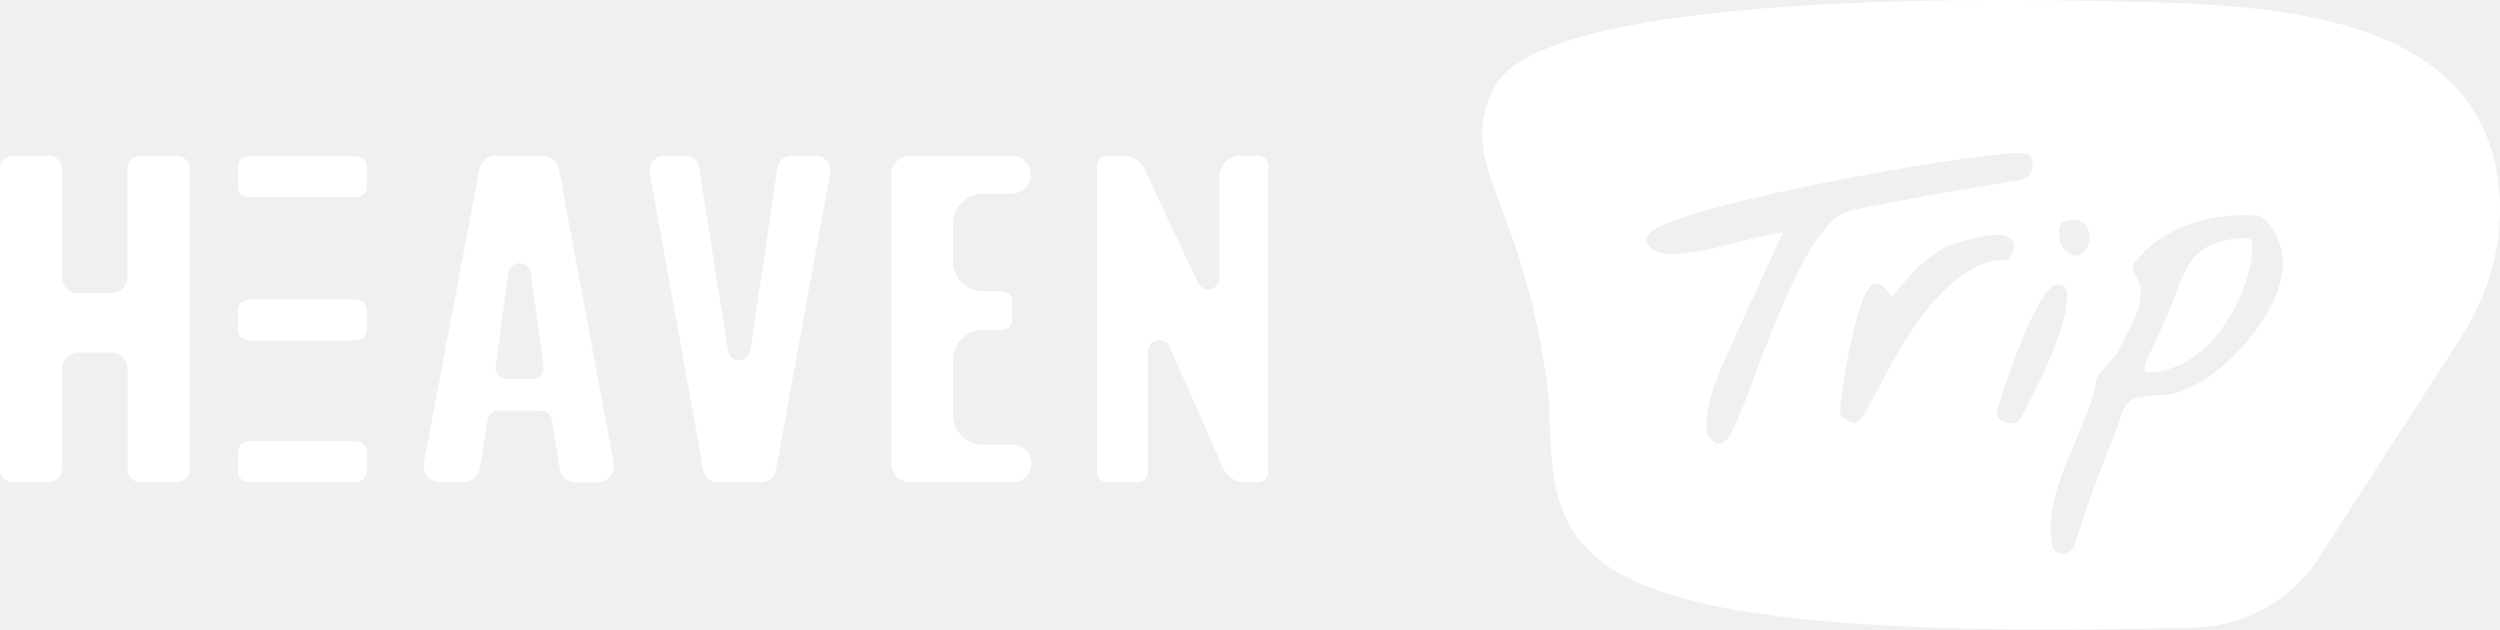
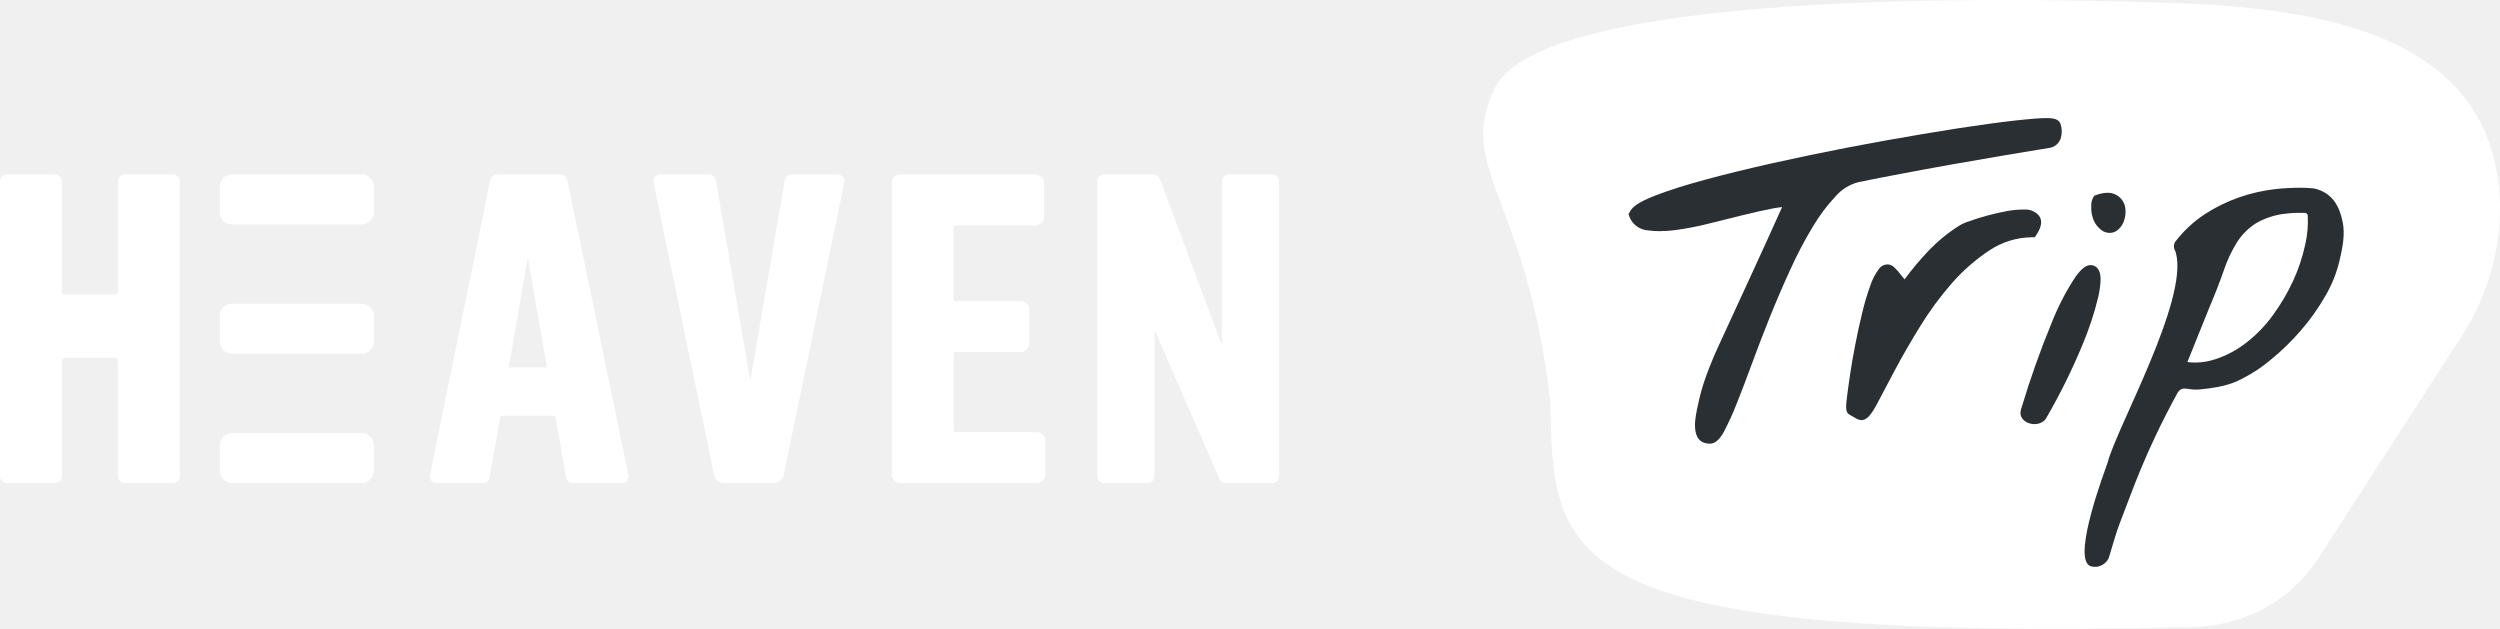
- <svg xmlns="http://www.w3.org/2000/svg" viewBox="0 0 1449.7 365">
+ <svg xmlns="http://www.w3.org/2000/svg" viewBox="0 0 4457.569 1121.151" fill="white">
  <defs>
-     <style>.white{fill:#fff;}</style>
+     <style>.grey{fill:#292f33;}</style>
  </defs>
  <g id="Calque_2" data-name="Calque 2">
    <g id="Calque_1-2" data-name="Calque 1">
-       <path class="white" d="M1044.24,131.51l0,0h0Z" />
-       <path class="white" d="M1427.2,195.51c16.39-25.4,24.44-54.81,22.1-84.16C1440.6,2.52,1305.19,2.66,1223.74.74,1132.6-1.41,892.07-2.44,866.11,51.3,843.57,98,884.8,114.84,898.34,232.52c2.13,91.64-.36,140.27,373.42,131.46,29.48-.69,56.75-15.58,72.11-39.38ZM1195,129.84l.62-.91,1-.37a17.92,17.92,0,0,1,5.84-1.13h0a9,9,0,0,1,4,.89,9.18,9.18,0,0,1,4.87,5.78,13.62,13.62,0,0,1-.11,6.8,10.81,10.81,0,0,1-3.53,5.79,6.52,6.52,0,0,1-4.23,1.52,8,8,0,0,1-3-.65,12.25,12.25,0,0,1-5.82-7.57,13.2,13.2,0,0,1-.65-5A8.93,8.93,0,0,1,1195,129.84Zm-156.85,37.37c-3.55,7.71-7.15,16-10.65,24.76-3.26,8-6.32,16.07-9.33,24.25s-5.6,15-7.92,20.77a143.51,143.51,0,0,1-6.51,14.22c-2.23,4.07-4.57,6.12-7,6.12a4.7,4.7,0,0,1-2.23-.59l-.52-.23-1.74-1.75-.08-.1c-.26-.27-.5-.49-.67-.68a3.62,3.62,0,0,1-.37-.4l-.7-.66-.21-.95a33.15,33.15,0,0,1,.09-14.5,106.54,106.54,0,0,1,4.3-15.27c1.89-5.17,3.91-10.08,6-14.61l1.06-2.35,1.28-2.78c1.1-2.35,2-4.43,2.84-6.23.87-2.14,2.08-4.81,3.5-7.91q1-2.2,2.15-4.68l.6-1.26c.85-1.84,1.74-3.78,2.7-5.82l2.08-4.56,1-2.18c1.05-2.3,2.13-4.62,3.21-7,2.08-4.67,4.21-9.32,6.3-13.79l5.41-11.64c.26-.59.53-1.14.79-1.69l.1-.22.32-.66c-1.3.13-2.93.36-4.78.71-4.35.82-9.56,2-15.47,3.44L996,143.35a155.05,155.05,0,0,1-17.2,3.37,68.34,68.34,0,0,1-8.47.59,38.9,38.9,0,0,1-5.8-.4,11.11,11.11,0,0,1-9.72-6.93l-.5-1.45.74-1.37c1-1.91,3.43-4.59,13.32-8.39,6.74-2.6,15.4-5.34,25.75-8.15,10.18-2.75,21.86-5.61,34.66-8.5,13.12-2.92,26.23-5.64,39-8.11s25.7-4.79,38.87-7c12.84-2.19,24.25-3.94,33.91-5.25,9.4-1.3,17.81-2.25,24.25-2.74,2.56-.19,4.37-.28,5.86-.28,4.42,0,6.4.8,7.27,2.93a12,12,0,0,1,.43,6.31,7.28,7.28,0,0,1-5.48,6.07l-.36.08-6,1c-5.38.88-11.49,1.88-17.93,3-7.77,1.3-16,2.76-26,4.51-10.67,1.9-18.63,3.36-25.78,4.74-9.07,1.69-16.74,3.19-23.43,4.58a23.12,23.12,0,0,0-11.72,7.12,90.92,90.92,0,0,0-12.14,16.19A208.7,208.7,0,0,0,1038.11,167.21Zm83.64,7.08a164.47,164.47,0,0,0-16.42,22.31c-4.87,7.91-9.26,15.51-13,22.52l-9.2,17.4c-3.39,6.39-5.58,8.65-8.26,8.65a6.75,6.75,0,0,1-3.49-1.38l-.27-.14-.64-.34c-.65-.37-1.11-.64-1.45-.82-2.46-1.21-2.15-4.1-1.7-8.17v0c.49-4,1-7.93,1.62-11.94.73-5.07,1.65-10.41,2.72-15.87,1-5.22,2.21-10.77,3.6-16.59a131.74,131.74,0,0,1,4.19-14.18,29.54,29.54,0,0,1,5-9.36,5.6,5.6,0,0,1,4-1.81h0a5.23,5.23,0,0,1,3.6,1.59,27.54,27.54,0,0,1,3.34,3.82c.65.88,1.37,1.73,1.91,2.36a153.27,153.27,0,0,1,12-14.4,83.82,83.82,0,0,1,16.16-13.35,22.6,22.6,0,0,1,5.34-2.37c2.49-.89,5.35-1.87,8.81-2.8s6.89-1.73,10.26-2.36a48.62,48.62,0,0,1,8.42-.9h1a9.16,9.16,0,0,1,7.53,3.17c1.86,2.39,1.46,5.69-1.19,9.75l-1,1.45H1163a40.27,40.27,0,0,0-21.73,6.77A96.87,96.87,0,0,0,1121.75,174.29ZM1171,243.47l-.58,1.05-1.13.4a9.05,9.05,0,0,1-3.38.59,13.93,13.93,0,0,1-2.33-.22,7.17,7.17,0,0,1-5.6-4.52l-.44-1.09.36-1.08a464.12,464.12,0,0,1,15.72-44.25A129.43,129.43,0,0,1,1185.73,171c3.17-4.36,5.48-6.14,7.92-6.14a4.53,4.53,0,0,1,3.75,2c1.76,2.39,1.84,6.68.22,14.34a161.39,161.39,0,0,1-8.55,25.76A315.54,315.54,0,0,1,1171,243.47Zm116.42-30a81.57,81.57,0,0,1-15,10,92.6,92.6,0,0,1-9.31,4.06,29.43,29.43,0,0,1-6.37,1.31c-2.1.16-4.33.3-6.65.39a107,107,0,0,0-11.43,1.63,7,7,0,0,0-4.14,2.26,19.68,19.68,0,0,0-3.43,5.05,35.68,35.68,0,0,0-2.33,6.15,57.84,57.84,0,0,1-1.89,5.9c-2.44,6-4.72,11.73-6.8,17.05-2.68,7-4.36,11.48-5.82,15.43-2.22,6-4,11-5.54,15.72-1.66,4.93-3.55,10.89-5.63,17.72l-.08.25a7.23,7.23,0,0,1-2.66,3.25,7.87,7.87,0,0,1-3.75,1.42h-.68a6.7,6.7,0,0,1-3.25-.81,6.1,6.1,0,0,1-2.87-4.69,62.39,62.39,0,0,1,1.24-25,185.81,185.81,0,0,1,8.12-24.45l.3-.74.52-1.21c3.17-7.63,6.17-14.84,9.15-21.84a98.35,98.35,0,0,0,6.67-22.27,8.84,8.84,0,0,1,2.53-4.25c1.29-1.53,2.75-3.18,4.06-4.59s2.54-2.88,3.62-4.17l.25-.31c1.1-1.36,1.51-1.89,1.62-2.07,2.22-4.9,4.52-9.47,6.84-13.57a61,61,0,0,0,5.06-11.46,29.38,29.38,0,0,0,1.52-10.52,23.29,23.29,0,0,0-3.55-10.66,4.73,4.73,0,0,1-1-3.17,4.34,4.34,0,0,1,1.34-3.38,62.7,62.7,0,0,1,14.56-13.4,81.73,81.73,0,0,1,17.72-8.72,85.86,85.86,0,0,1,19.37-4.37,116.28,116.28,0,0,1,12.24-.65,63.08,63.08,0,0,1,7.41.37h1.06l.81.69a33.2,33.2,0,0,1,11.2,16.88,40.32,40.32,0,0,1,.22,19.1,66.55,66.55,0,0,1-7.68,19.29,112.81,112.81,0,0,1-12.62,17.69A124.38,124.38,0,0,1,1287.41,213.46Z" />
-       <path class="white" d="M1306,139.26a7.79,7.79,0,0,0-4-1.09h-1.46a45.67,45.67,0,0,0-21.68,5.56,32.77,32.77,0,0,0-9.62,9.79,69.79,69.79,0,0,0-6.69,14.3c-1.95,5.69-4.38,11.93-7.2,18.55l-.14.33a52.51,52.51,0,0,0-2.45,4.87c-.28.64-.58,1.28-.88,1.94-.21.44-.42.89-.61,1.33-.77,1.71-1.42,3.13-2.06,4.48l-1,2.32-.22.49c-.79,1.77-1.55,3.39-2.27,5q-.33.69-.57,1.29l-.27.62c-.55,1.21-.92,2-1.19,2.68v3.68a36.72,36.72,0,0,0,4.06.25h0a34,34,0,0,0,10.44-1.74,52.15,52.15,0,0,0,16-8.58A69.73,69.73,0,0,0,1288,191.12a104.51,104.51,0,0,0,10.46-17.76,89.85,89.85,0,0,0,6.24-18.67A54.12,54.12,0,0,0,1306,139.26Z" />
-       <path class="white" d="M73.94,160.48a9.63,9.63,0,0,1-9.63,9.63H45.46a9.63,9.63,0,0,1-9.62-9.63V97.88a7.55,7.55,0,0,0-7.55-7.55H7.55A7.55,7.55,0,0,0,0,97.88V272.1a7.55,7.55,0,0,0,7.55,7.55H28.29a7.55,7.55,0,0,0,7.55-7.55V214a9.63,9.63,0,0,1,9.62-9.63H64.31A9.63,9.63,0,0,1,73.94,214V272.1a7.55,7.55,0,0,0,7.55,7.55h21A7.55,7.55,0,0,0,110,272.1V97.88a7.55,7.55,0,0,0-7.55-7.55h-21a7.55,7.55,0,0,0-7.55,7.55Z" />
-       <path class="white" d="M278,98.13,245.81,268.29a9.58,9.58,0,0,0,9.41,11.36h13.49a9.59,9.59,0,0,0,9.46-8l4.59-28.05a6.55,6.55,0,0,1,6.48-5.51h24.32a6.54,6.54,0,0,1,6.49,5.55l4.41,28a9.58,9.58,0,0,0,9.46,8.09h12.49a9.58,9.58,0,0,0,9.42-11.34L324.11,98.16a9.57,9.57,0,0,0-9.42-7.83H287.37A9.59,9.59,0,0,0,278,98.13ZM311.67,219a6.8,6.8,0,0,1-3.22.74H294.12a6.8,6.8,0,0,1-3.22-.74,6.57,6.57,0,0,1-3.47-6.71l7.35-54a6.56,6.56,0,0,1,13,0l7.35,54A6.57,6.57,0,0,1,311.67,219Z" />
-       <path class="white" d="M435.17,203.23a6.57,6.57,0,0,1-13,.07L405.46,97.5a8.5,8.5,0,0,0-8.39-7.17H385.16a8.49,8.49,0,0,0-8.35,10l31.06,172.33a8.5,8.5,0,0,0,8.35,7h25.37a8.49,8.49,0,0,0,8.35-7l31.49-172.33a8.49,8.49,0,0,0-8.35-10H459.13a8.5,8.5,0,0,0-8.4,7.25Z" />
-       <path class="white" d="M552.64,240.49V208.78a17.43,17.43,0,0,1,17.43-17.43h11.09a5.77,5.77,0,0,0,5.78-5.77V174.67a5.77,5.77,0,0,0-5.78-5.77H570.07a17.43,17.43,0,0,1-17.43-17.44V129.73a17.43,17.43,0,0,1,17.43-17.43h16.7a10.87,10.87,0,0,0,10.87-10.86v-.24a10.87,10.87,0,0,0-10.87-10.87h-59.1A10.87,10.87,0,0,0,516.8,101.2V268.78a10.87,10.87,0,0,0,10.87,10.87h59.59a10.87,10.87,0,0,0,10.86-10.87h0a10.86,10.86,0,0,0-10.86-10.86H570.07A17.43,17.43,0,0,1,552.64,240.49Z" />
-       <path class="white" d="M719.32,90.33a12.16,12.16,0,0,0-12.16,12.16v58.75a6.57,6.57,0,0,1-12.61,2.57L663.93,98.65a13.67,13.67,0,0,0-12.58-8.32h-9.44a5.77,5.77,0,0,0-5.77,5.78V273.87a5.77,5.77,0,0,0,5.77,5.78h18a5.78,5.78,0,0,0,5.78-5.78V203.75a6.57,6.57,0,0,1,12.67-2.42L709.08,271a13.66,13.66,0,0,0,12.71,8.65h7.89a5.77,5.77,0,0,0,5.77-5.78V96.11a5.77,5.77,0,0,0-5.77-5.78Z" />
-       <path class="white" d="M144.81,279.61h61.12c3.75,0,6.8-2.59,6.8-5.78V261.6c0-3.19-3-5.78-6.8-5.78H144.81c-3.76,0-6.8,2.59-6.8,5.78v12.23C138,277,141.05,279.61,144.81,279.61Z" />
-       <path class="white" d="M144.81,197.42h61.12c3.75,0,6.8-2.59,6.8-5.78V179.4c0-3.19-3-5.77-6.8-5.77H144.81c-3.76,0-6.8,2.58-6.8,5.77v12.24C138,194.83,141.05,197.42,144.81,197.42Z" />
-       <path class="white" d="M144.81,114.42h61.12c3.75,0,6.8-2.58,6.8-5.77V96.41c0-3.19-3-5.78-6.8-5.78H144.81c-3.76,0-6.8,2.59-6.8,5.78v12.24C138,111.84,141.05,114.42,144.81,114.42Z" />
+       <g id="HEAVENBULLE">
+         <path id="BULLE" d="M4388.465,600.55c50.363-78.02,75.079-168.376,67.876-258.53C4429.636,7.735,4013.687,8.161,3763.5,2.267,3483.555-4.328,2744.744-7.5,2665.012,157.588,2595.759,300.977,2722.4,352.741,2764,714.211c6.551,281.481-1.108,430.867,1147.008,403.808,90.566-2.135,174.325-47.866,221.505-120.956Z" />
+         <g id="HEAVEN">
+           <path d="M308.572,311H222.325a12.065,12.065,0,0,0-12.052,12.052V519.54a5.52,5.52,0,0,1-5.514,5.514H115.864a5.52,5.52,0,0,1-5.514-5.514V323.049A12.065,12.065,0,0,0,98.3,311H12.051A12.065,12.065,0,0,0,0,323.049V849.242a12.065,12.065,0,0,0,12.051,12.052H98.3a12.066,12.066,0,0,0,12.052-12.052V643.53a5.519,5.519,0,0,1,5.514-5.513h88.895a5.519,5.519,0,0,1,5.514,5.513V849.242a12.066,12.066,0,0,0,12.052,12.052h86.247a12.065,12.065,0,0,0,12.051-12.052V323.049A12.065,12.065,0,0,0,308.572,311Z" />
+           <path d="M1011.513,320.717A12.243,12.243,0,0,0,999.572,311H886.059a12.236,12.236,0,0,0-11.948,9.756L766.552,847.772a11.269,11.269,0,0,0,11.041,13.522H861.7a11.252,11.252,0,0,0,11.1-9.315l19.471-110.558h97.689l19.471,110.559a11.251,11.251,0,0,0,11.1,9.314h89.157a11.268,11.268,0,0,0,11.035-13.556ZM975.135,655.255H907.1l34.018-196.463Z" />
+           <path d="M1493.627,311h-82.449a12.025,12.025,0,0,0-11.879,10.015L1338.207,677.19a.8.8,0,0,1-.076.26.832.832,0,0,1-.3.053.635.635,0,0,1-.306-.067,1.553,1.553,0,0,1-.064-.246l-61.087-356.178A12.025,12.025,0,0,0,1264.5,311h-87.517a12.052,12.052,0,0,0-11.8,14.5l108.075,521.526a17.978,17.978,0,0,0,17.534,14.273h89.027a17.978,17.978,0,0,0,17.534-14.273l108.075-521.527a12.052,12.052,0,0,0-11.8-14.5Z" />
+           <path d="M1848.493,770.521H1703.4a3.175,3.175,0,0,1-3.171-3.172V630.86a3.175,3.175,0,0,1,3.171-3.171h116.38a15.582,15.582,0,0,0,15.565-15.565V552.481a15.582,15.582,0,0,0-15.565-15.565H1703.4a3.175,3.175,0,0,1-3.171-3.171v-128.8a3.174,3.174,0,0,1,3.171-3.171h142.559a15.582,15.582,0,0,0,15.565-15.565V326.562A15.582,15.582,0,0,0,1845.962,311H1605.447a15.583,15.583,0,0,0-15.565,15.565V845.729a15.583,15.583,0,0,0,15.565,15.565h243.046a15.582,15.582,0,0,0,15.564-15.565V786.086A15.582,15.582,0,0,0,1848.493,770.521Z" />
+           <path d="M2268.441,311h-77.516a12.208,12.208,0,0,0-12.2,12.194V611c0,.251,0,.837-.911.837-.39,0-.533-.112-.694-.546L2068.048,318.929A12.244,12.244,0,0,0,2056.623,311h-87.8a12.208,12.208,0,0,0-12.194,12.194V849.1a12.208,12.208,0,0,0,12.194,12.194h77.521a12.209,12.209,0,0,0,12.195-12.194V592.093c0-.427.115-.53.176-.586a1.157,1.157,0,0,1,.737-.253c.358,0,.5.109.676.508L2174.3,853.968a12.191,12.191,0,0,0,11.18,7.326h82.962a12.208,12.208,0,0,0,12.194-12.194V323.191A12.208,12.208,0,0,0,2268.441,311Z" />
+           <path d="M413.607,772.057h231.28a21.622,21.622,0,0,1,21.622,21.622v45.993a21.623,21.623,0,0,1-21.623,21.623H413.607a21.623,21.623,0,0,1-21.623-21.623V793.68A21.623,21.623,0,0,1,413.607,772.057Z" />
+           <path d="M413.606,541.527H644.887a21.622,21.622,0,0,1,21.622,21.622v45.993a21.622,21.622,0,0,1-21.622,21.622H413.607a21.623,21.623,0,0,1-21.623-21.623V563.149A21.622,21.622,0,0,1,413.606,541.527Z" />
+           <path d="M413.607,311h231.28a21.622,21.622,0,0,1,21.622,21.622v45.993a21.623,21.623,0,0,1-21.623,21.623H413.607a21.623,21.623,0,0,1-21.623-21.623V332.62A21.623,21.623,0,0,1,413.607,311Z" />
+         </g>
+       </g>
+       <g id="TRIP">
+         <path class="grey" d="M4177.011,395.577c-5.9-28.6-18.67-51.941-50.561-59.54-.127-.023-.265,0-.4-.023a215.65,215.65,0,0,0-25.3-1.265,403.422,403.422,0,0,0-42.169,2.242,297.374,297.374,0,0,0-66.68,15.049,281,281,0,0,0-61,30.063,214.946,214.946,0,0,0-50.136,46.1,15.107,15.107,0,0,0-4.644,11.669c-.173,3.943,2.518,7.093,3.552,10.9,22.729,84.327-105.5,311.335-121.621,373.692-5.4,16.21-61,162.111-33.6,183.357,3.093,2.4,7.266,2.828,11.2,2.793H3738a27.5,27.5,0,0,0,12.887-4.886,25.142,25.142,0,0,0,9.174-11.186l.265-.873c7.162-23.511,12.887-44.319,19.394-61.012,23.1-59.276,44.078-124.414,103.112-232.653,9.737-13.589,16.589-3.426,39.375-5.588,47.986-4.564,64.2-13.4,76.9-19.854a268.978,268.978,0,0,0,51.5-34.593,425.961,425.961,0,0,0,51.5-50.331,387.329,387.329,0,0,0,43.468-60.908,229.409,229.409,0,0,0,26.43-66.4C4177.046,440.654,4181.506,417.363,4177.011,395.577Zm-66.817,40.893a310.379,310.379,0,0,1-21.521,64.311,358.983,358.983,0,0,1-36,61.161,242.007,242.007,0,0,1-47.342,48.986,180.268,180.268,0,0,1-55.218,29.558,117.364,117.364,0,0,1-35.937,5.989l-.058-.057a120.78,120.78,0,0,1-13.98-.84l40.307-100c9.726-22.8,18.072-44.3,24.8-63.9a240.243,240.243,0,0,1,23.05-49.239,112.63,112.63,0,0,1,33.087-33.7,132.586,132.586,0,0,1,56.643-18.038,129.286,129.286,0,0,1,18.015-1.115h13.634a4.92,4.92,0,0,1,4.2,2.345l.85,1.4A187.2,187.2,0,0,1,4110.194,436.47Z" />
+         <path id="T" class="grey" d="M3173.529,378.055c.905-2.037,1.823-3.944,2.706-5.81l.352-.754,1.1-2.28c-4.457.422-10.072,1.232-16.447,2.43-14.994,2.829-32.93,6.773-53.274,11.861l-60.683,15.054a535.43,535.43,0,0,1-59.213,11.59,231.091,231.091,0,0,1-29.167,2.019,137.81,137.81,0,0,1-19.993-1.355,38.312,38.312,0,0,1-33.457-23.878l-1.7-5h0l2.529-4.726c3.468-6.561,11.819-15.775,45.864-28.871,23.227-8.941,53.04-18.4,88.673-28.059,35.046-9.484,75.265-19.327,119.366-29.264,45.161-10.054,90.321-19.449,134.364-27.937,43.511-8.371,88.5-16.5,133.831-24.086,44.219-7.525,83.5-13.547,116.78-18.062,32.34-4.487,61.329-7.739,83.5-9.454,8.819-.632,15.052-.935,20.169-.935,15.229,0,22.049,2.74,25.05,10.086a41.3,41.3,0,0,1,1.469,21.709,25.108,25.108,0,0,1-18.875,20.923l-1.236.271-20.52,3.371c-18.523,3.041-39.574,6.474-61.743,10.238-26.755,4.455-55.214,9.482-89.555,15.5-36.751,6.565-64.151,11.592-88.789,16.318-31.224,5.84-57.625,10.989-80.676,15.775a79.447,79.447,0,0,0-40.337,24.536A311.033,311.033,0,0,0,3231.8,405a719.658,719.658,0,0,0-39.631,75.686c-12.231,26.552-24.638,55.155-36.693,85.262-11.232,27.606-21.756,55.336-32.106,83.514s-19.287,51.572-27.282,71.5a497.089,497.089,0,0,1-22.4,48.982c-7.7,14-15.756,20.945-24.1,21.076-40.805.643-24.594-56.1-22.173-68.372a355.065,355.065,0,0,1,14.817-52.6c6.527-17.793,13.48-34.7,20.641-50.307C3090.585,559.349,3146.526,438.777,3173.529,378.055Z" />
+         <path id="R" class="grey" d="M3480.151,505.075a567.22,567.22,0,0,0-56.528,76.813c-16.766,27.236-31.893,53.408-44.728,77.57l-31.676,59.9c-11.689,22-19.226,29.808-28.455,29.808a23.683,23.683,0,0,1-12.016-4.754l-.928-.5-2.185-1.173c-2.239-1.259-3.823-2.182-5.024-2.8-8.466-4.166-7.374-14.149-5.845-28.13v-.2c1.694-13.841,3.5-27.289,5.572-41.1,2.512-17.448,5.679-35.848,9.394-54.639,3.385-17.979,7.591-37.107,12.4-57.129a447.027,447.027,0,0,1,14.42-48.852,101.67,101.67,0,0,1,17.039-32.212,19.285,19.285,0,0,1,13.709-6.237l.054-.028a17.988,17.988,0,0,1,12.4,5.478,93.826,93.826,0,0,1,11.524,13.142c2.239,3.048,4.7,5.957,6.553,8.137a528.787,528.787,0,0,1,41.453-49.605,290.3,290.3,0,0,1,55.652-45.97,77.911,77.911,0,0,1,18.406-8.137c8.575-3.076,18.406-6.433,30.312-9.648s23.756-5.957,35.335-8.137a166.326,166.326,0,0,1,29-3.076h3.55a31.492,31.492,0,0,1,25.942,10.906c6.39,8.222,5.024,19.574-4.1,33.556l-3.277,5.006H3622.1a138.909,138.909,0,0,0-74.823,23.292A334.235,334.235,0,0,0,3480.151,505.075Z" />
+         <path class="grey" d="M3732.406,351.781l1.977-2.906,3.5-1.259a62,62,0,0,1,20.1-3.886h.056a30.93,30.93,0,0,1,13.817,3.048,31.559,31.559,0,0,1,16.768,19.909,46.673,46.673,0,0,1-.383,23.433,37.22,37.22,0,0,1-12.125,19.91,22.5,22.5,0,0,1-14.583,5.255,27.689,27.689,0,0,1-10.376-2.265,42.158,42.158,0,0,1-20.043-26.061,46.144,46.144,0,0,1-2.24-17.029,30.906,30.906,0,0,1,3.273-17.7A4.343,4.343,0,0,1,3732.406,351.781Z" />
+         <path class="grey" d="M3603.363,730.26c.285-.945,1.255-3.745,1.255-3.745a1599.088,1599.088,0,0,1,54.124-152.37,444.045,444.045,0,0,1,41.726-80.309c10.909-15.026,18.878-21.153,27.277-21.168a15.729,15.729,0,0,1,12.919,6.735c6.062,8.223,6.336,22.987.765,49.355a556.622,556.622,0,0,1-29.438,88.7,1091.05,1091.05,0,0,1-62.261,125.833,36.022,36.022,0,0,1-2.021,3.637C3633.167,765.784,3596.255,753.812,3603.363,730.26Z" />
+       </g>
    </g>
  </g>
</svg>
